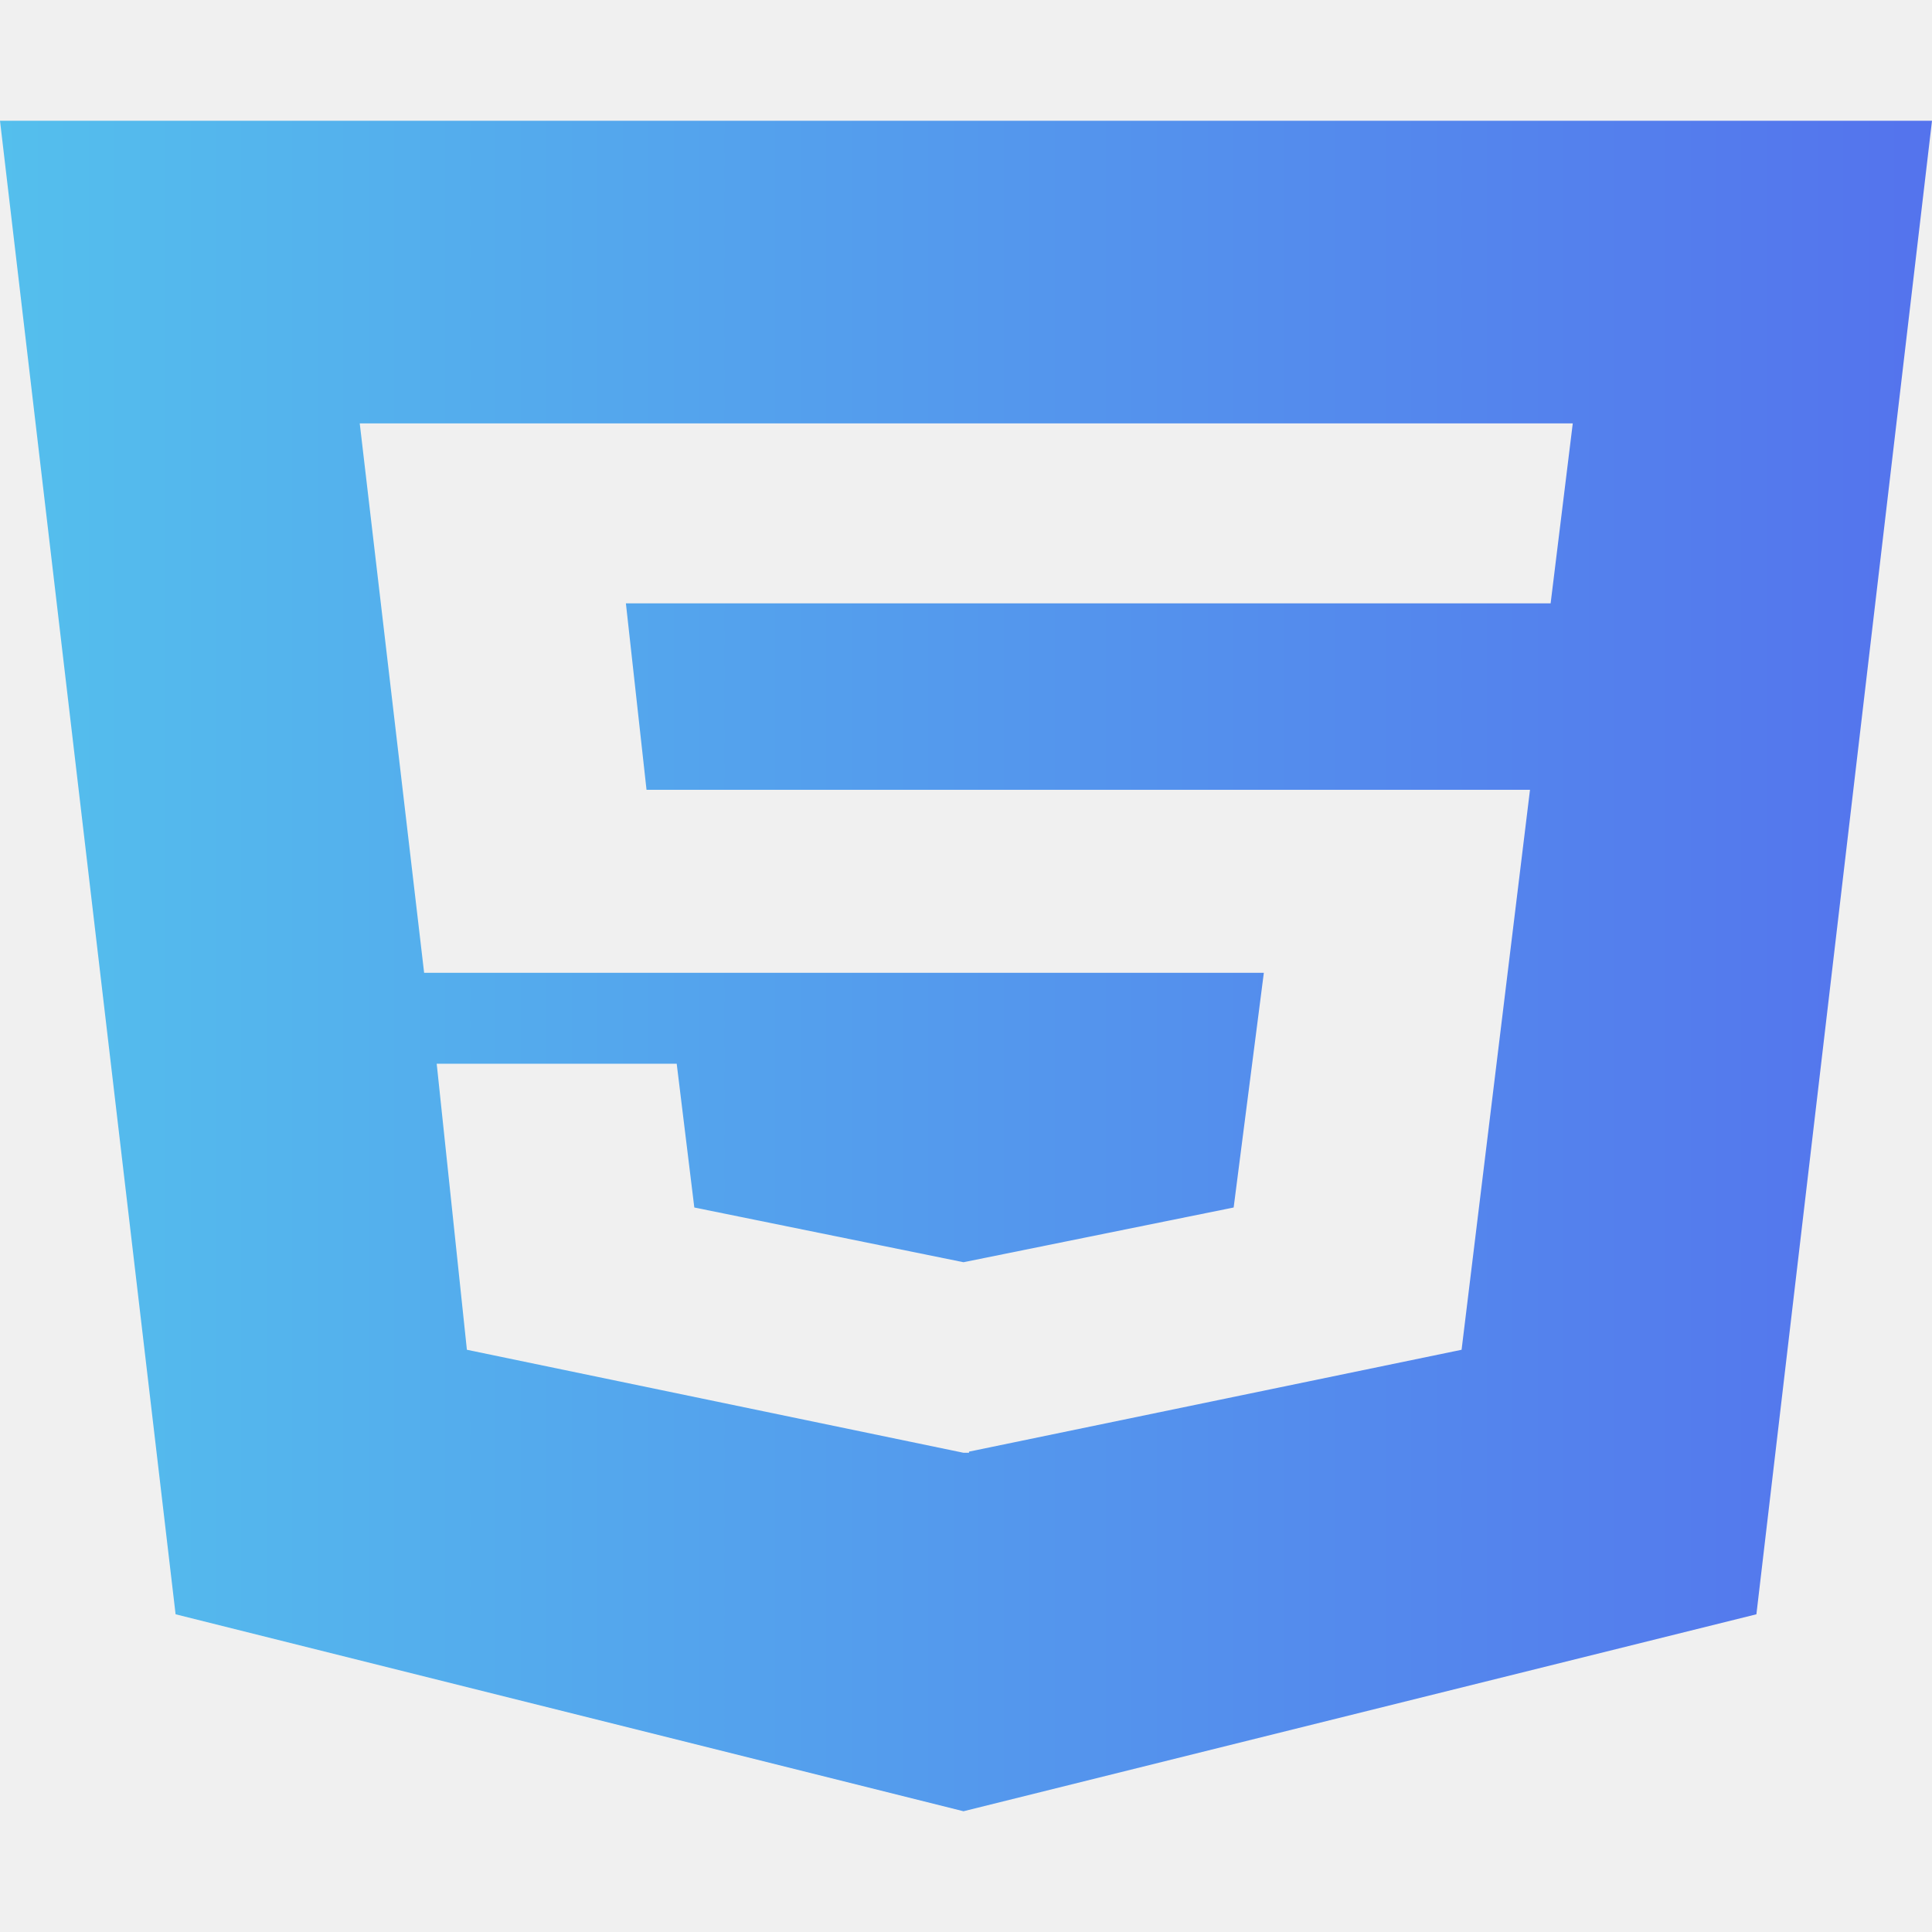
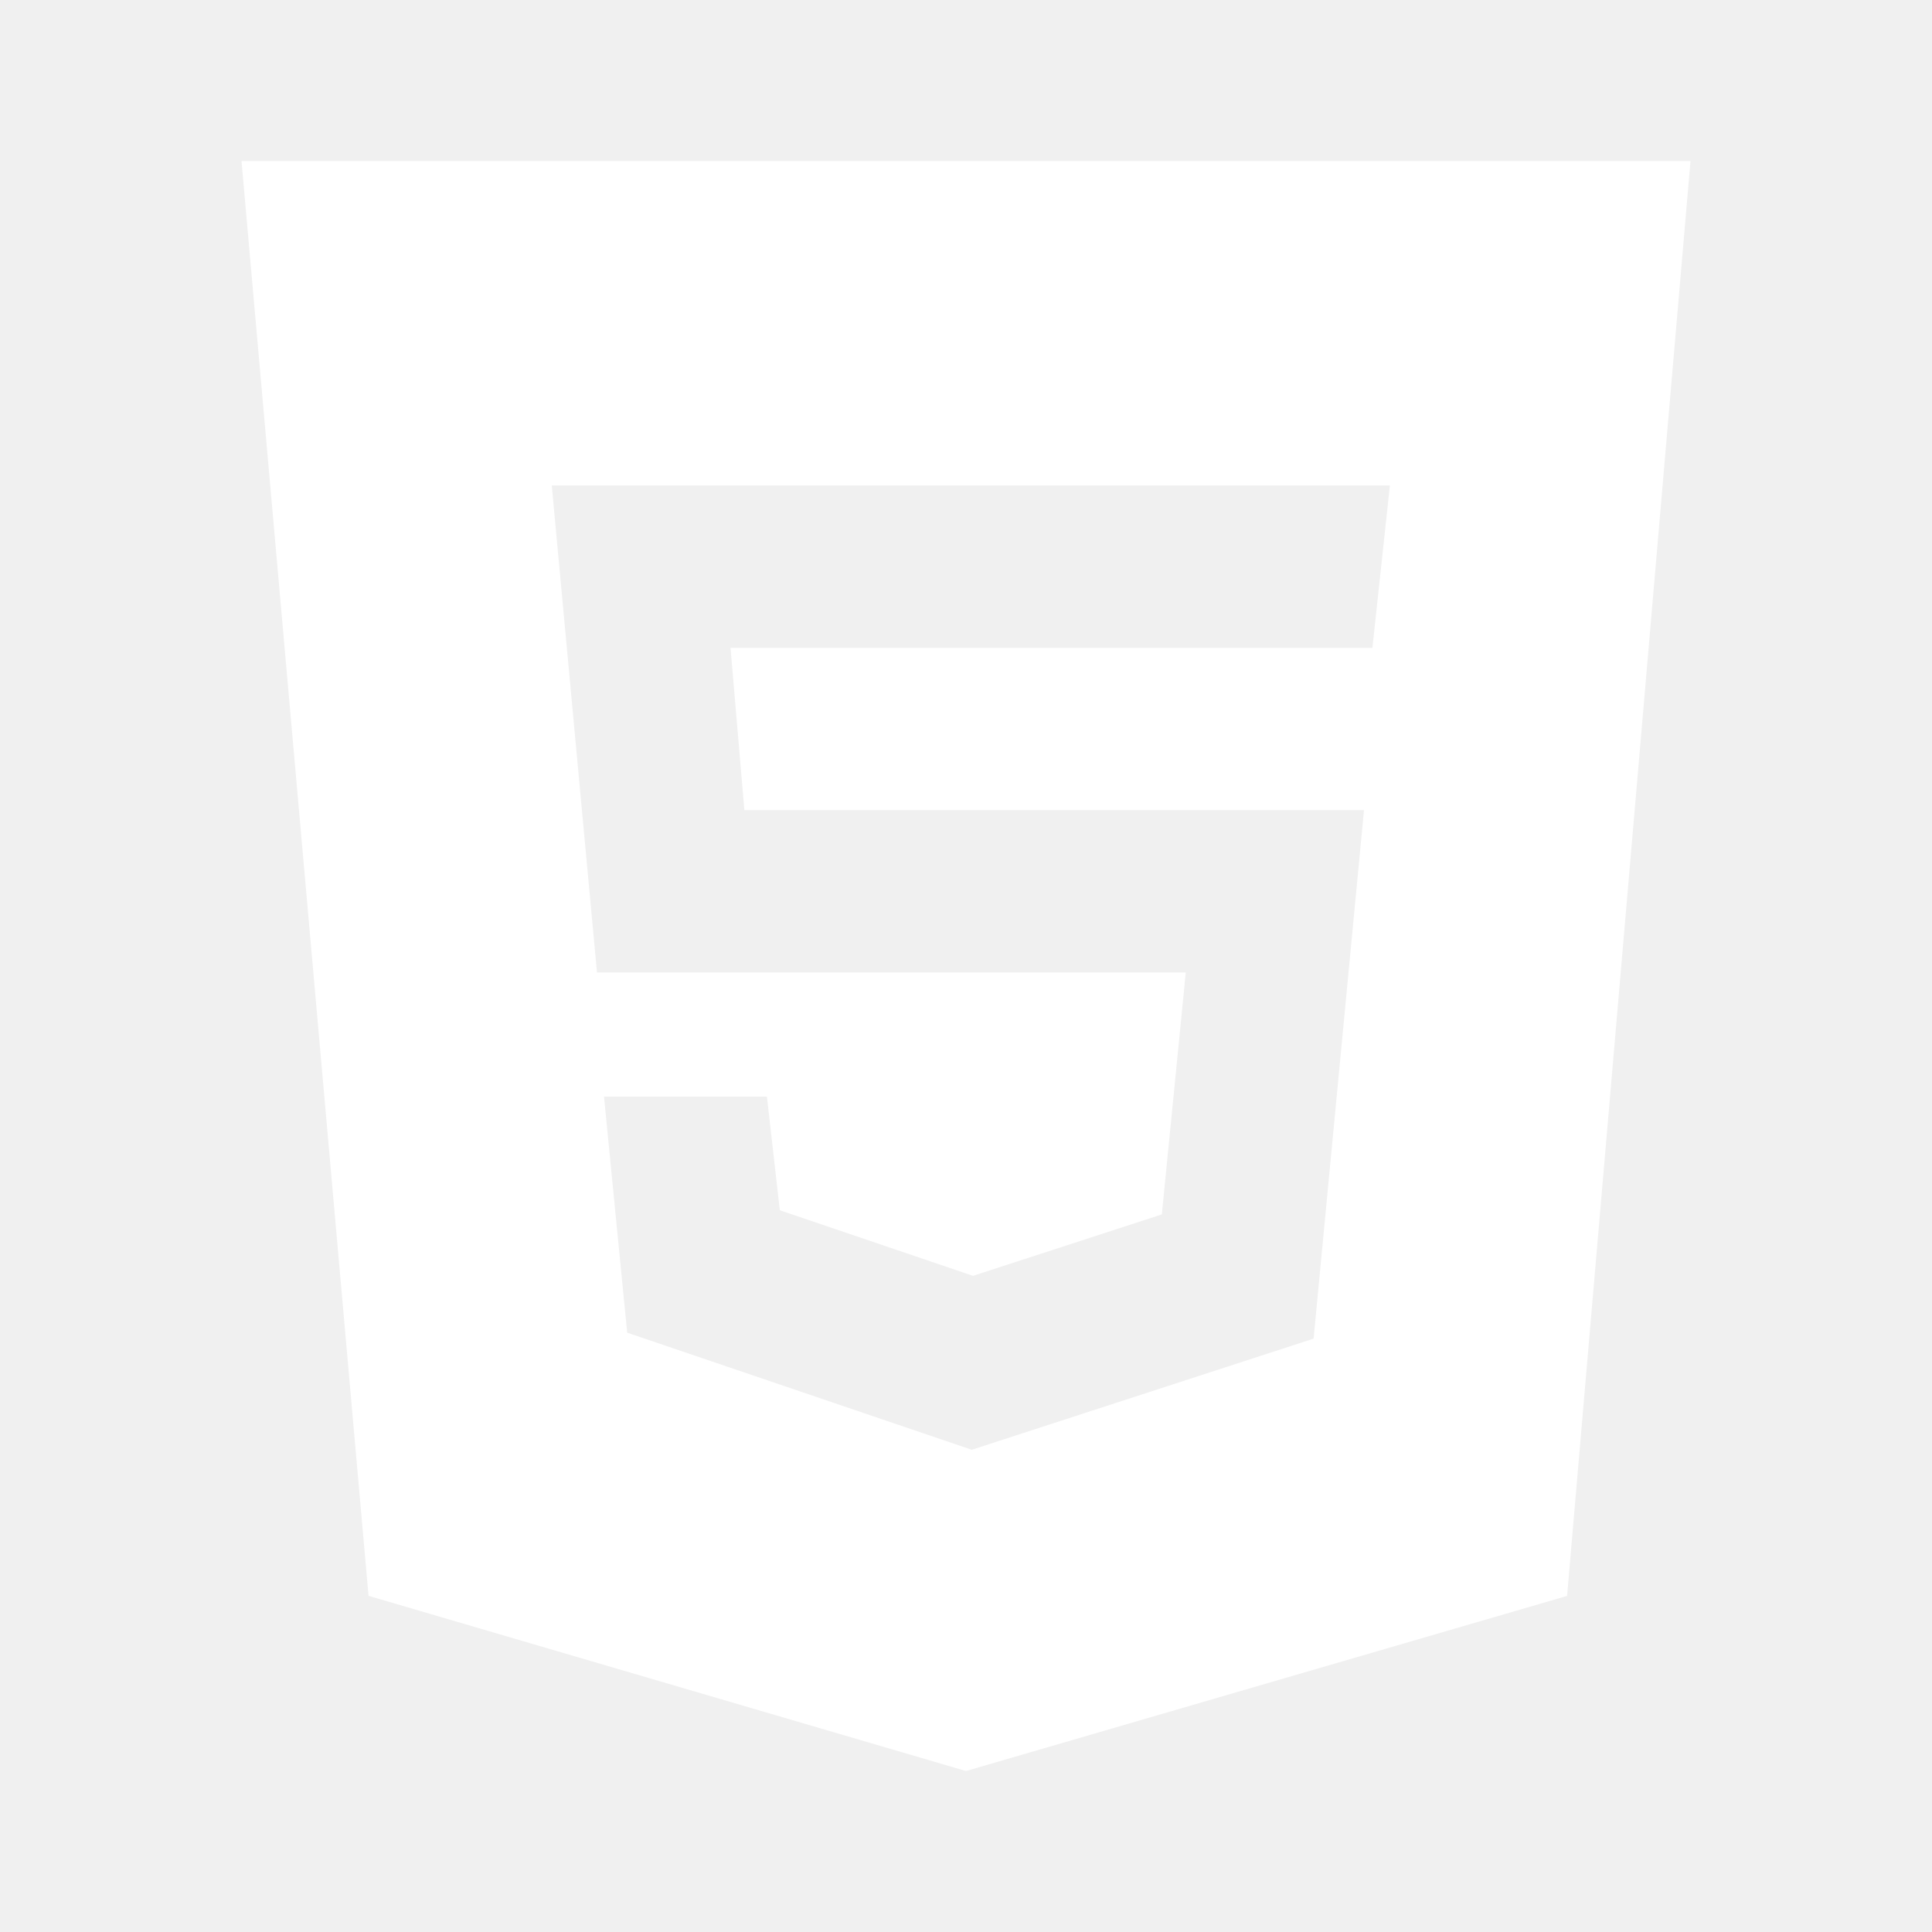
- <svg xmlns="http://www.w3.org/2000/svg" width="80" height="80" viewBox="0 0 80 80" fill="none">
-   <path d="M0 5L7.271 66.844L39.896 75L72.729 66.844L80 5H0ZM64.208 24.984H25.917L26.771 32.703H63.354L60.521 55.891L40.125 60.109V60.156H39.896L19.333 55.891L18.083 44.047H28.021L28.75 50L39.896 52.266L51.083 50L52.333 40.281H17.562L14.896 17.531H65.125L64.208 24.984Z" fill="url(#paint0_linear_8170_260)" />
-   <defs>
-     <linearGradient id="paint0_linear_8170_260" x1="80" y1="40" x2="0" y2="40" gradientUnits="userSpaceOnUse">
-       <stop stop-color="#5473ED" />
-       <stop offset="1" stop-color="#54BFED" />
-     </linearGradient>
-   </defs>
+ <svg xmlns="http://www.w3.org/2000/svg" width="49" height="49" viewBox="0 0 49 49" fill="none">
+   <path d="M6.125 4.083L9.347 40.474L24.5 44.917L39.745 40.476L42.875 4.083H6.125ZM34.808 16.431H18.528L18.879 20.547H34.594L33.316 33.951L24.647 36.77L15.907 33.8L15.319 27.814H19.451L19.778 30.694L24.678 32.358L29.467 30.8L30.074 24.665H15.141L13.994 12.313H35.251L34.808 16.431Z" fill="white" />
</svg>
